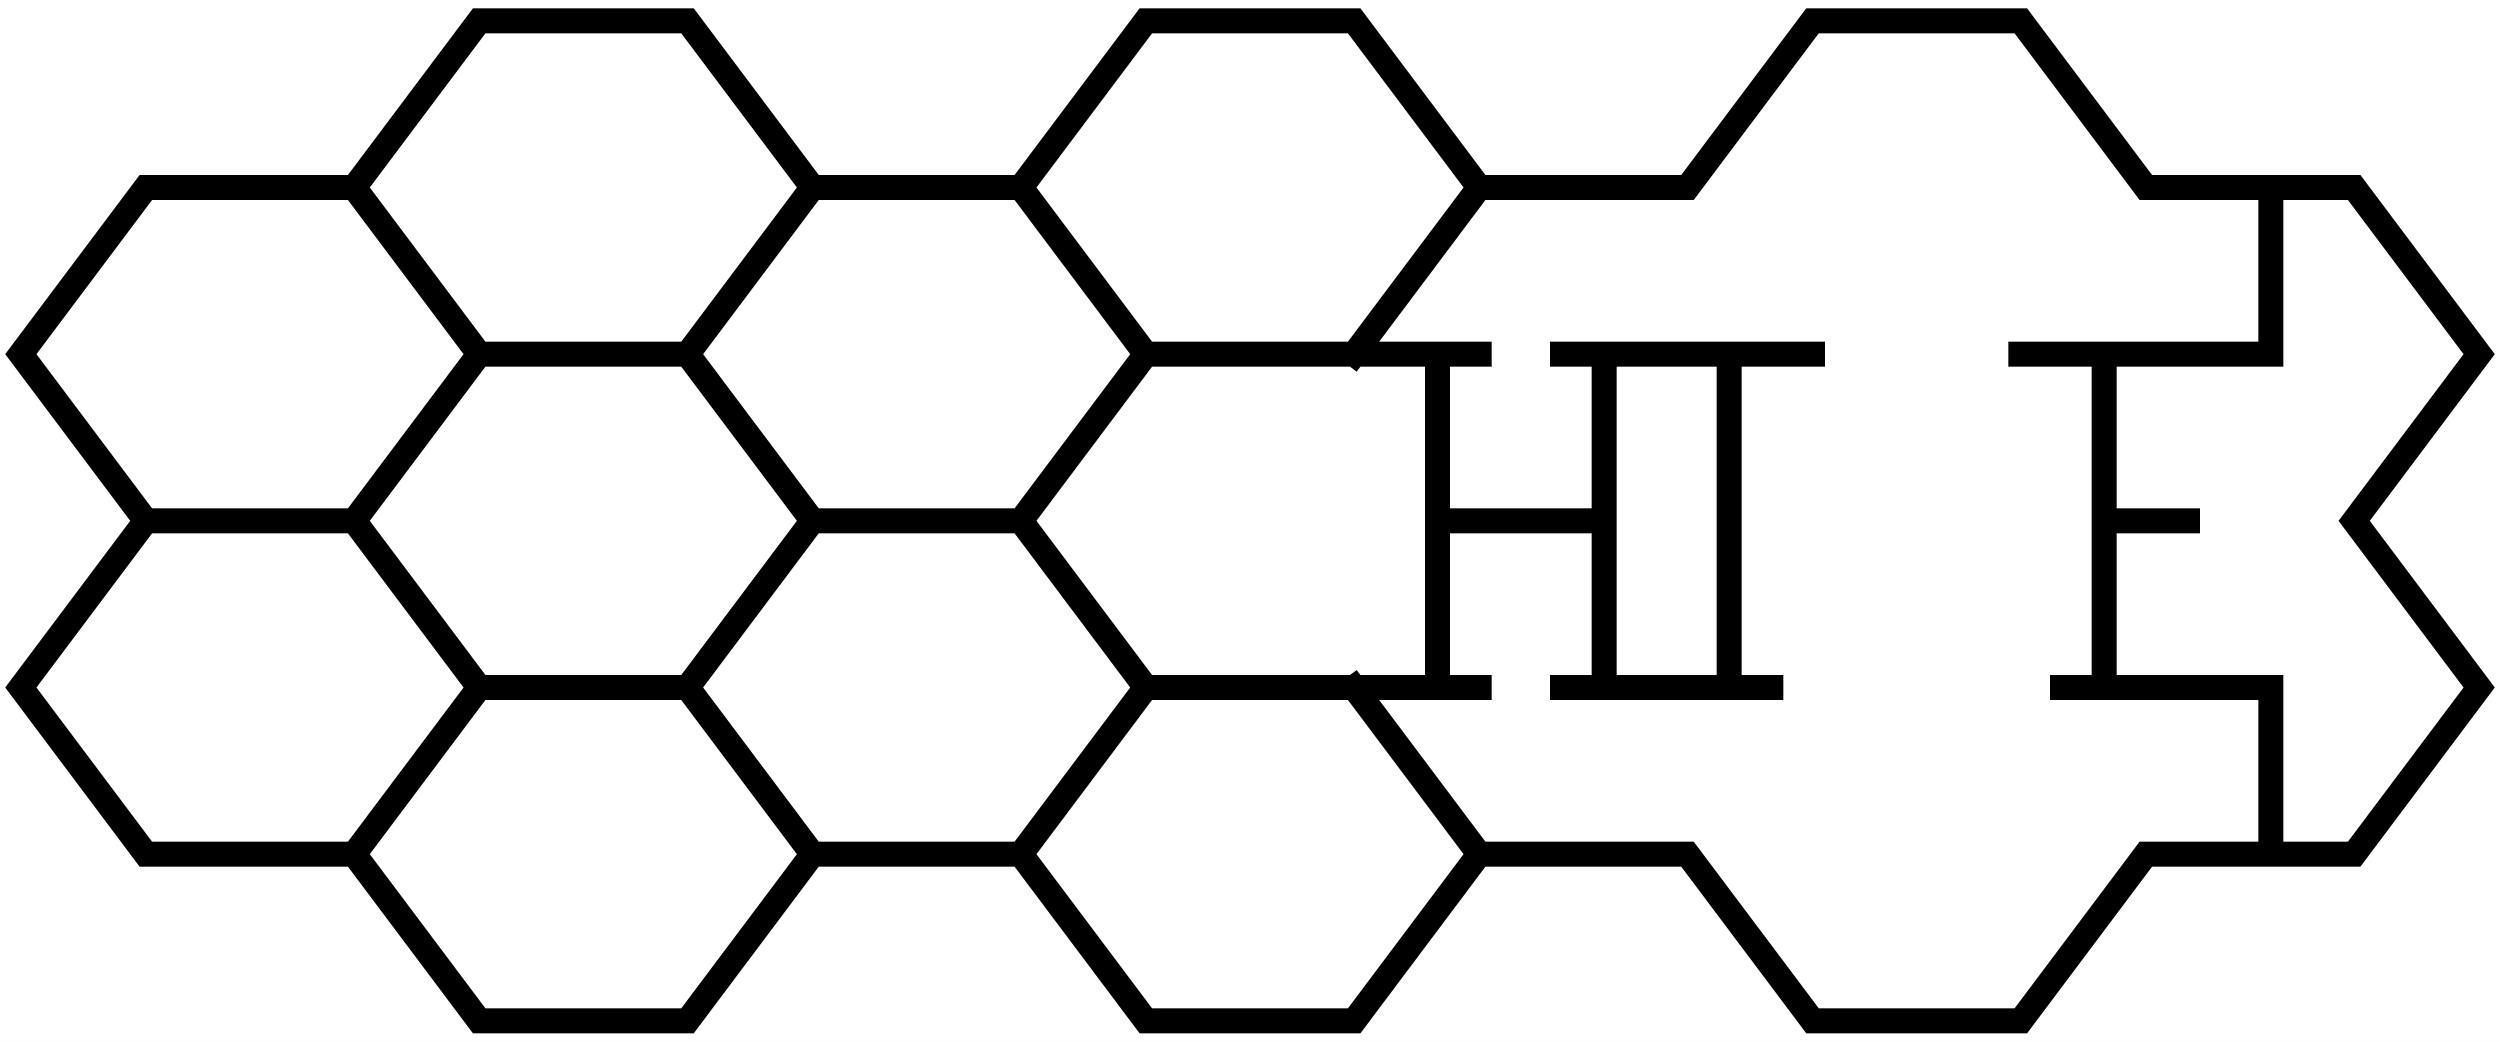
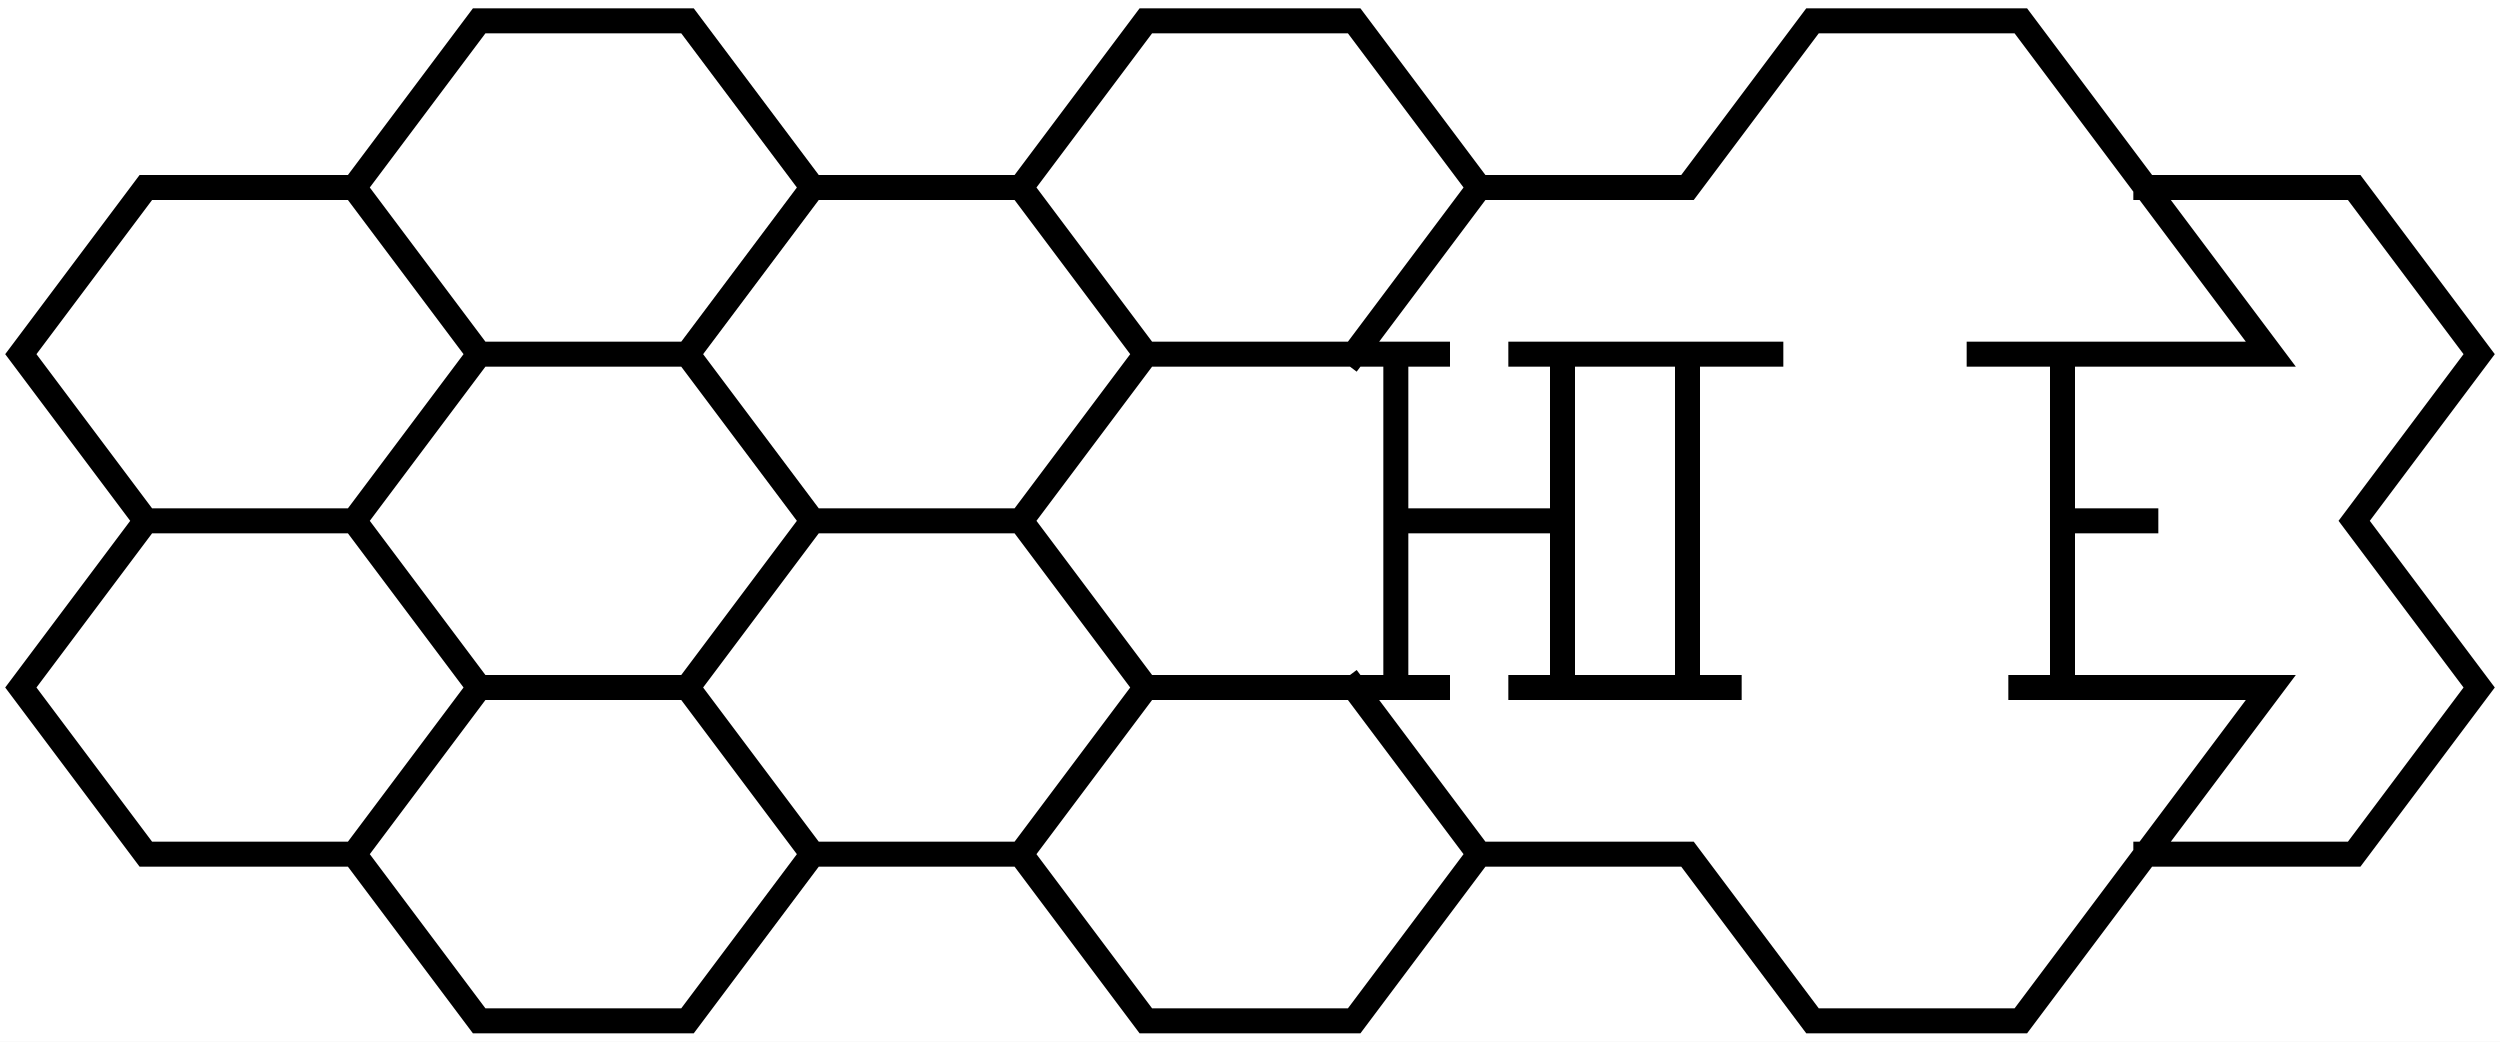
<svg xmlns="http://www.w3.org/2000/svg" width="120" height="50" viewBox="0 0 120 50" fill="none">
-   <g clip-path="url(#clip0_2473_12)">
+   <g clip-path="url(#clip0_2489_24)">
    <rect width="120" height="50" fill="white" />
-     <path d="M71 9L65 1H55L49 9M71 9H81L87 1H97L103 9H109M71 9L65 17M71 41L65 49H55L49 41M71 41L65 33M71 41H81L87 49H97L103 41H109M49 41H39M49 41L55 33M39 41L33 33M39 41L33 49H23L17 41M33 33L39 25M33 33H23M39 25L33 17M39 25H49M33 17L39 9M33 17H23M39 9H49M39 9L33 1H23L17 9M49 9L55 17M49 25L55 33M49 25L55 17M55 33H65M65 33H69M87 17H83M97 17H101M83 17V33M83 17H77M83 33H77M83 33H85M77 17H75M77 17V25M77 33H75M77 33V25M77 25H69M69 25V17M69 25V33M65 17H55M65 17H69M71 17H69M69 33H71M101 17V25M101 17H109V9M101 33V25M101 33H109V41M101 33H99M101 25H105M109 9H113L119 17L113 25L119 33L113 41H109M23 17L17 9M23 17L17 25M17 9H7L1 17L7 25M7 25L1 33L7 41H17M7 25H17M17 41L23 33M23 33L17 25" stroke="black" stroke-width="1.2" stroke-linecap="square" />
+     <path d="M71 9L65 1H55L49 9M71 9H81L87 1H97L103 9M71 9L65 17M103 9H113L119 17L113 25L119 33L113 41H103M103 9L109 17H99M103 41L97 49H87L81 41H71M103 41L109 33H99M71 41L65 49H55L49 41M71 41L65 33M49 41H39M49 41L55 33M39 41L33 33M39 41L33 49H23L17 41M33 33L39 25M33 33H23M39 25L33 17M39 25H49M33 17L39 9M33 17H23M39 9H49M39 9L33 1H23L17 9M49 9L55 17M49 25L55 33M49 25L55 17M55 33H65M65 33H67M85 17H81M95 17H99M81 17V33M81 17H75M81 33H75M81 33H83M75 17H73M75 17V25M75 33H73M75 33V25M75 25H67M67 25V17M67 25V33M65 17H55M65 17H67M69 17H67M67 33H69M99 17V25M99 33V25M99 33H97M99 25H103M23 17L17 9M23 17L17 25M17 9H7L1 17L7 25M7 25L1 33L7 41H17M7 25H17M17 41L23 33M23 33L17 25" stroke="black" stroke-width="1.2" stroke-linecap="square" />
  </g>
  <defs>
-     <clipPath id="clip0_2473_12">
+     <clipPath id="clip0_2489_24">
      <rect width="120" height="50" fill="white" />
    </clipPath>
  </defs>
</svg>
